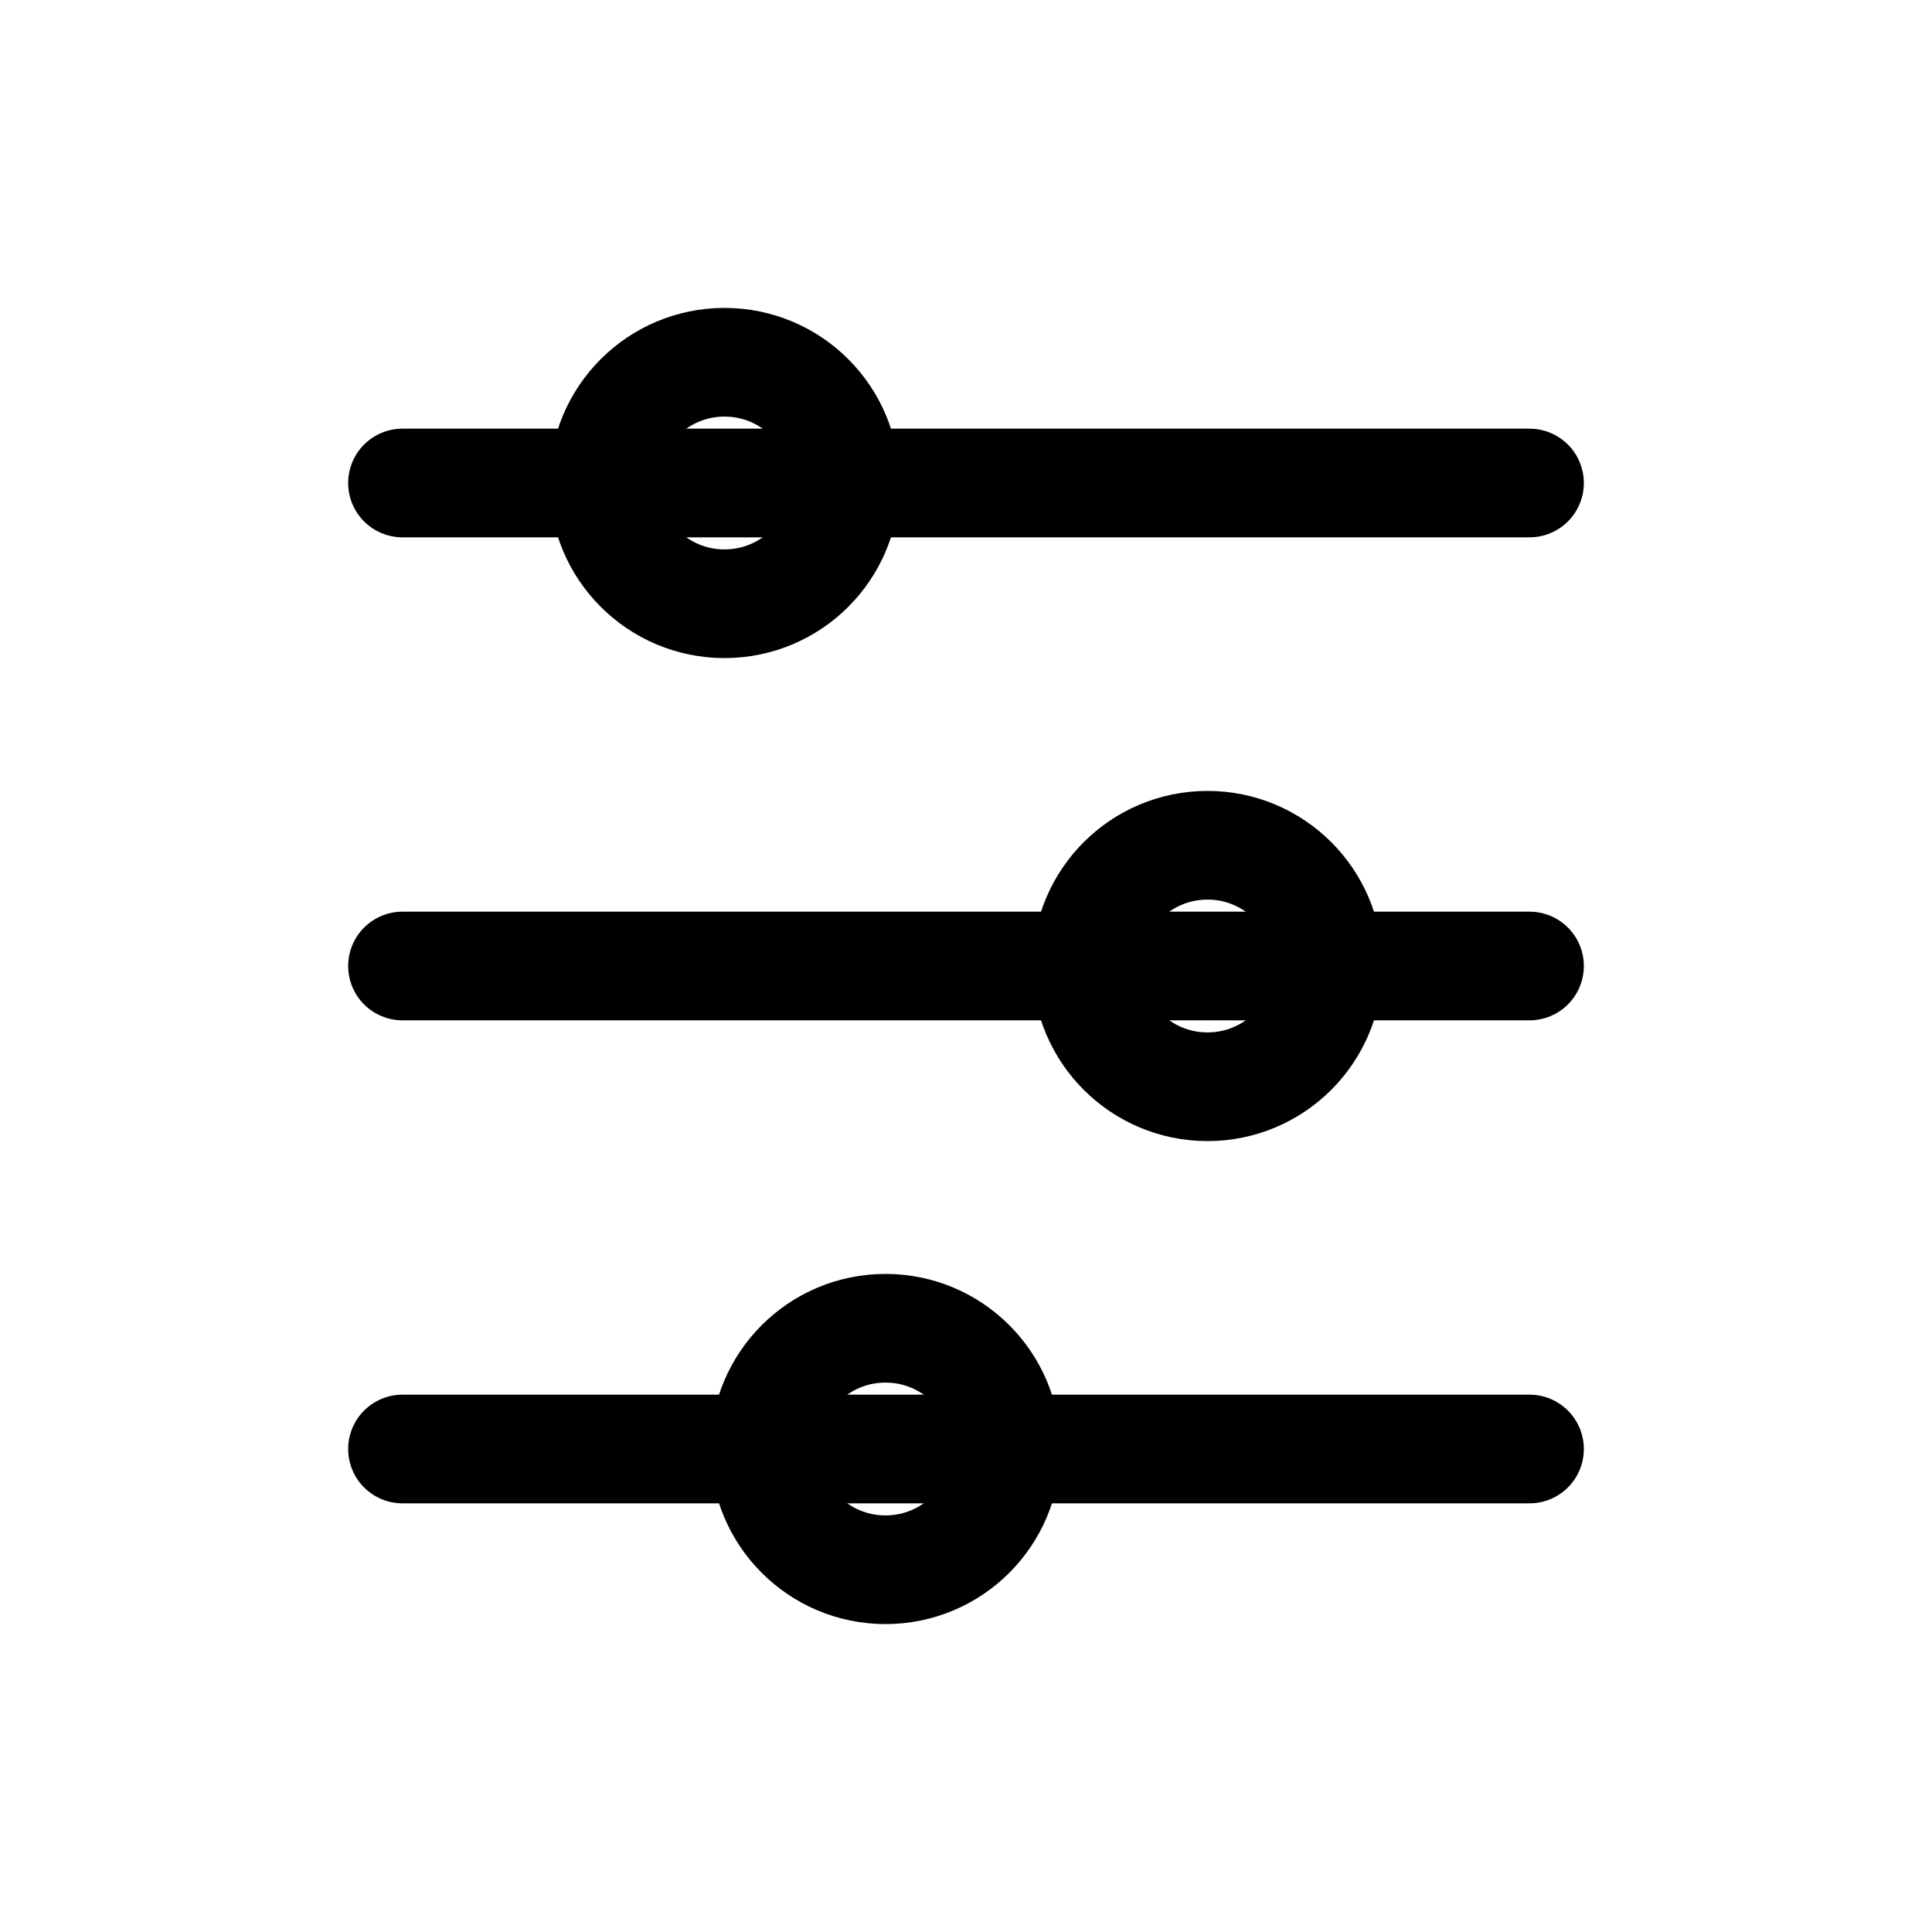
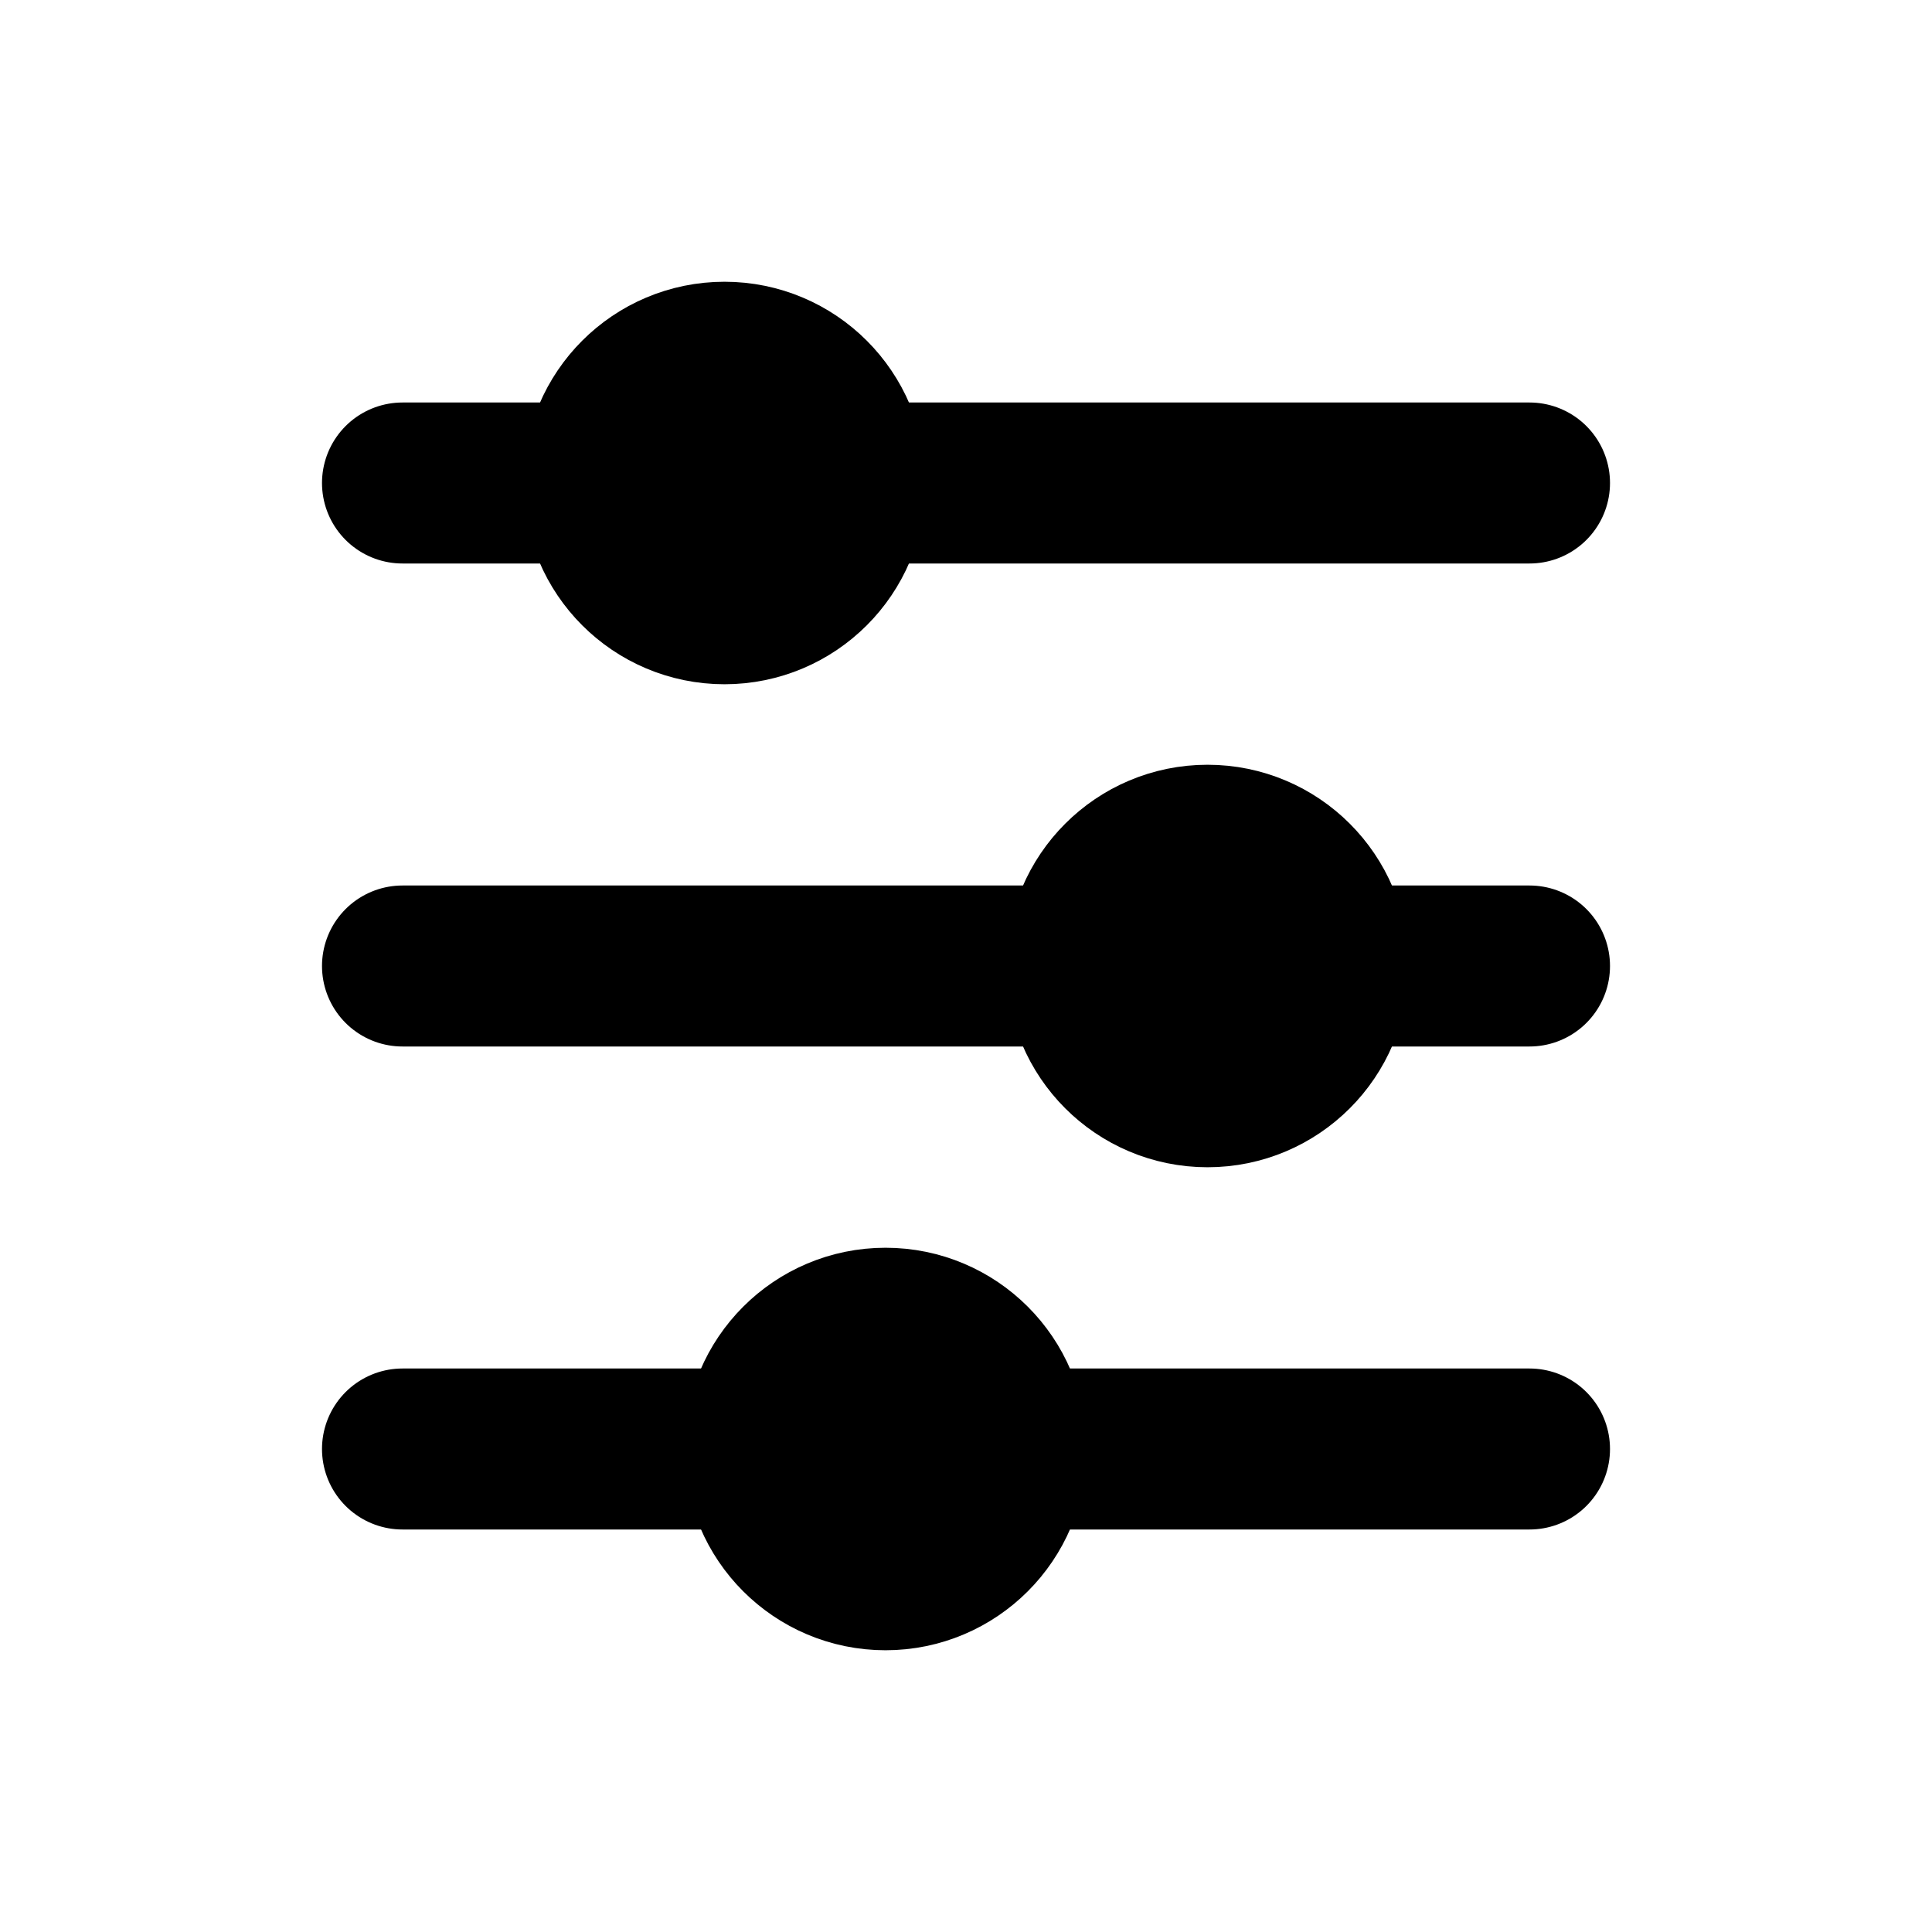
- <svg xmlns="http://www.w3.org/2000/svg" viewBox="0 0 24 24" fill="none" stroke="currentColor" stroke-width="1.35" stroke-linecap="round" stroke-linejoin="round">
+ <svg xmlns="http://www.w3.org/2000/svg" viewBox="0 0 24 24" fill="none" stroke="currentColor" stroke-width="2" stroke-linecap="round" stroke-linejoin="round">
  <line x1="5" y1="6" x2="19" y2="6" />
  <line x1="5" y1="12" x2="19" y2="12" />
  <line x1="5" y1="18" x2="19" y2="18" />
  <circle cx="9" cy="6" r="1.5" />
  <circle cx="15" cy="12" r="1.5" />
  <circle cx="11" cy="18" r="1.5" />
</svg>
